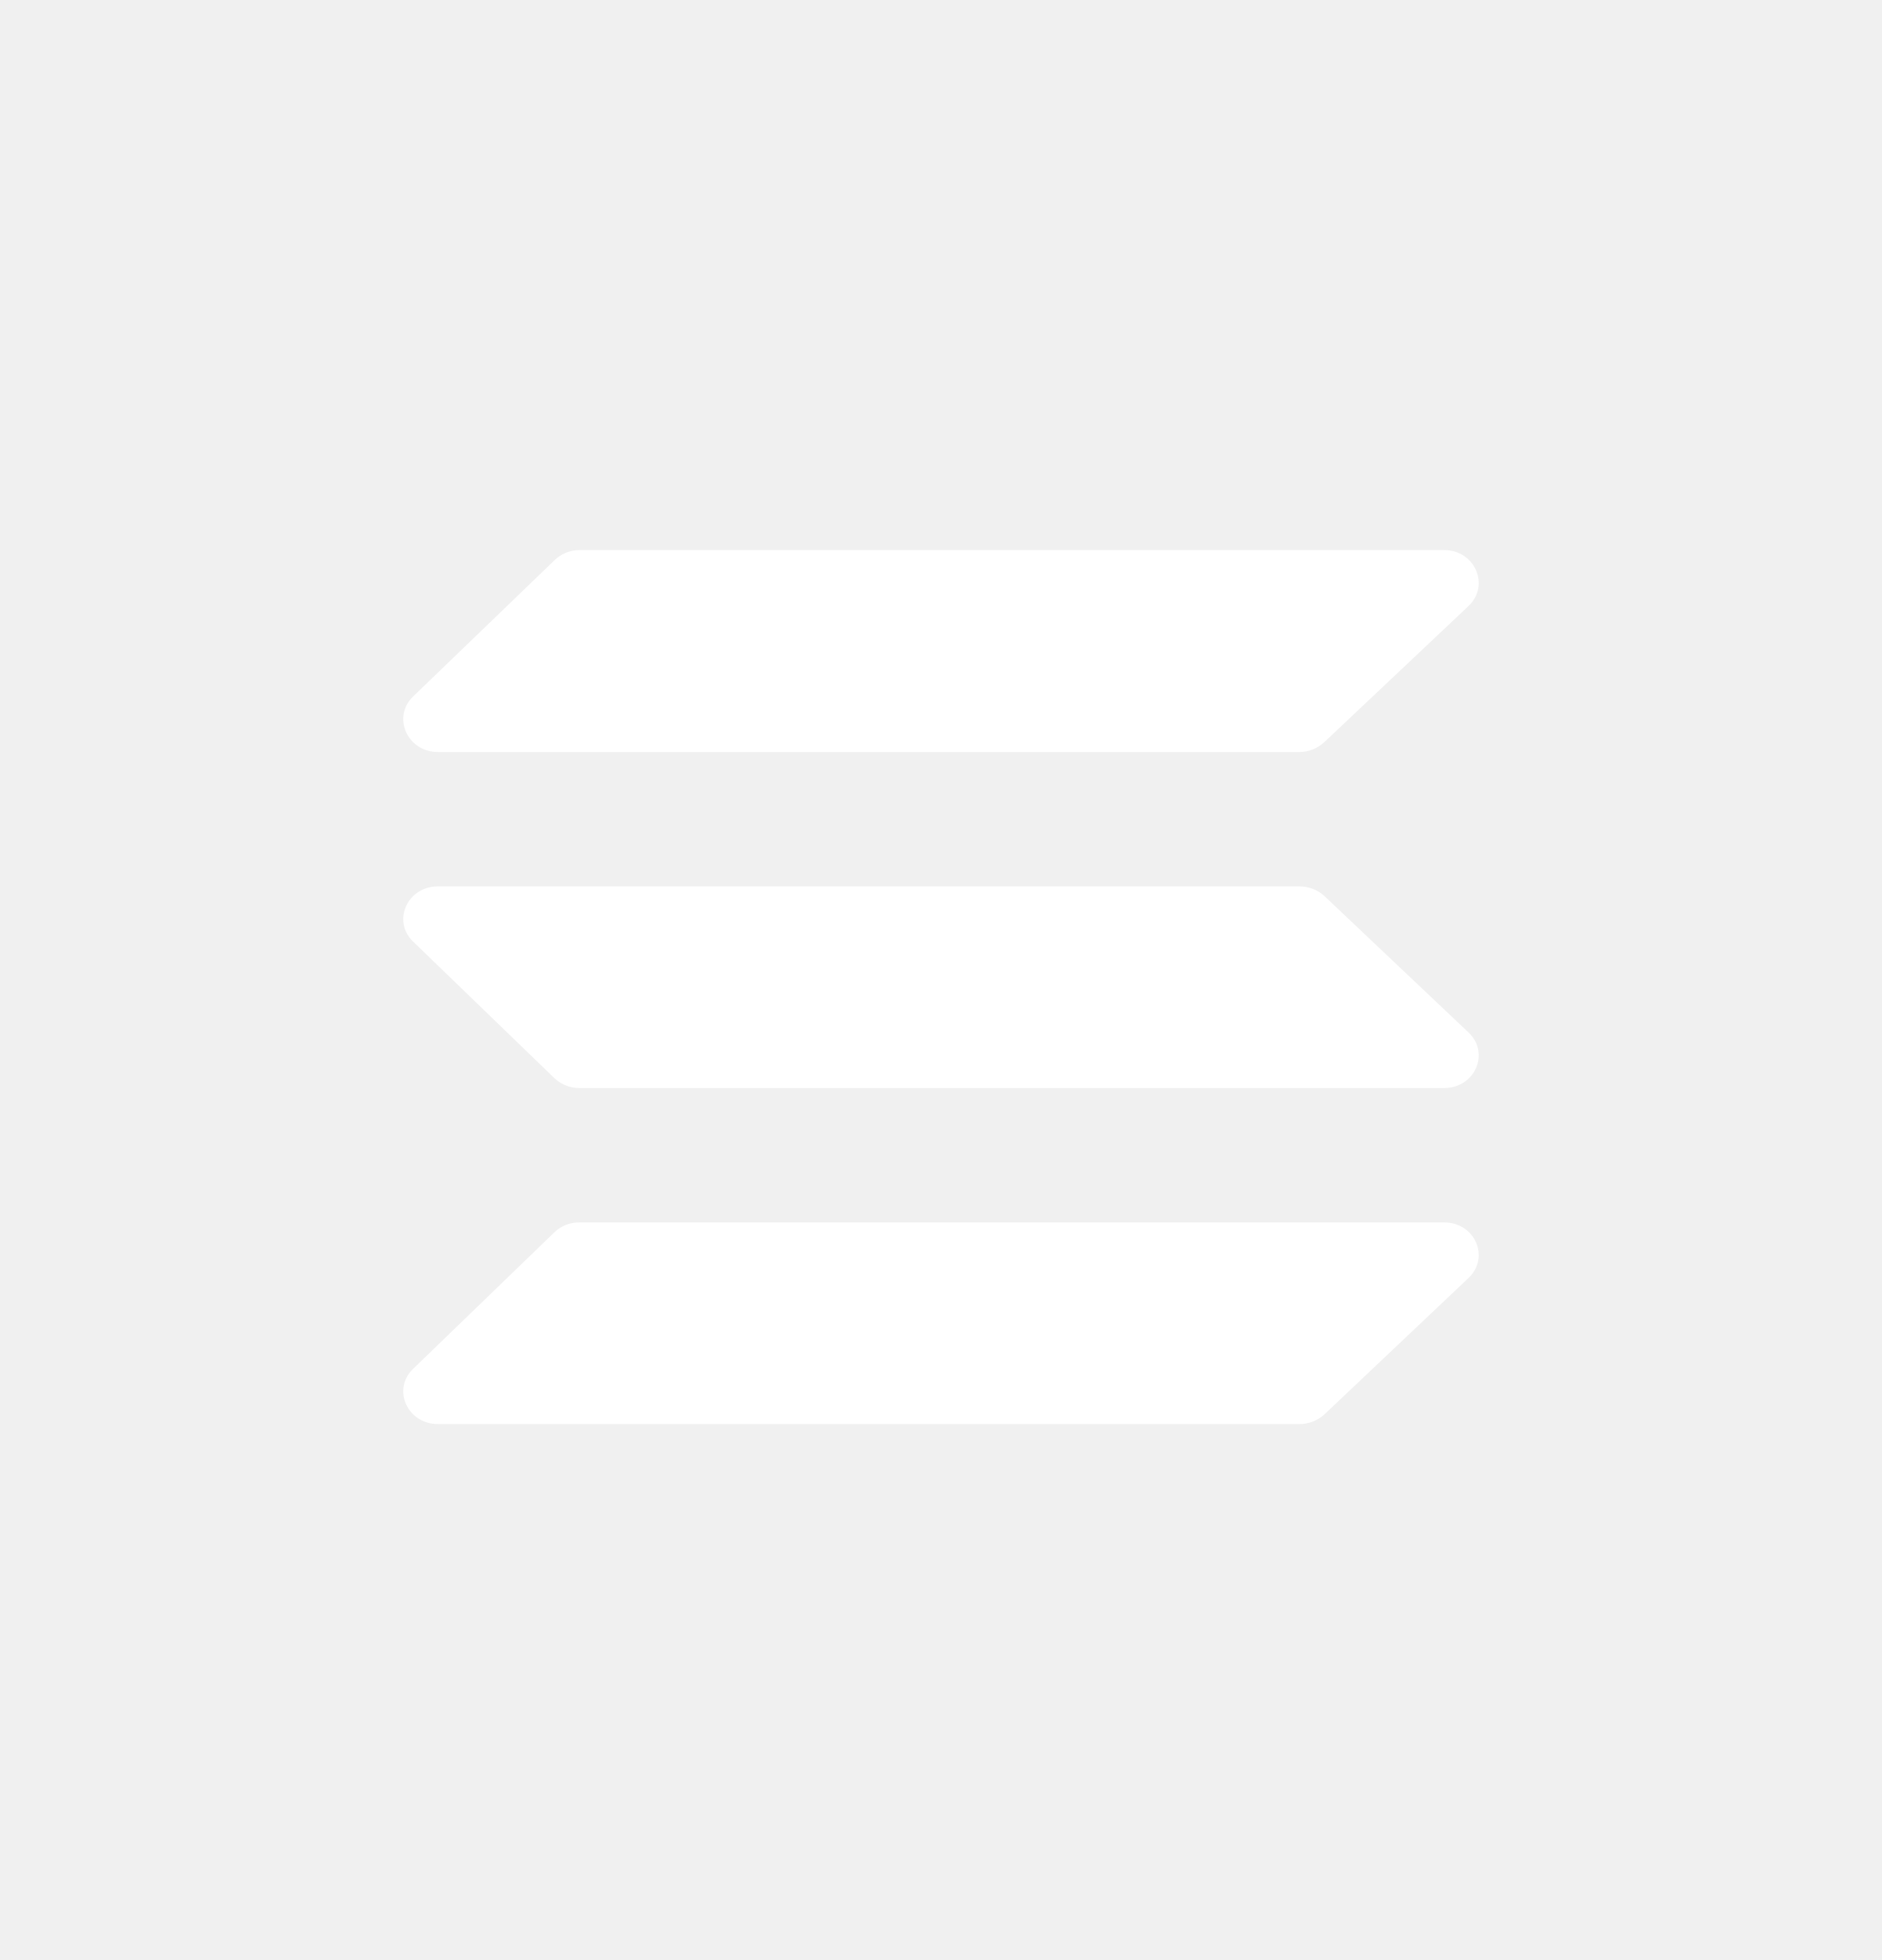
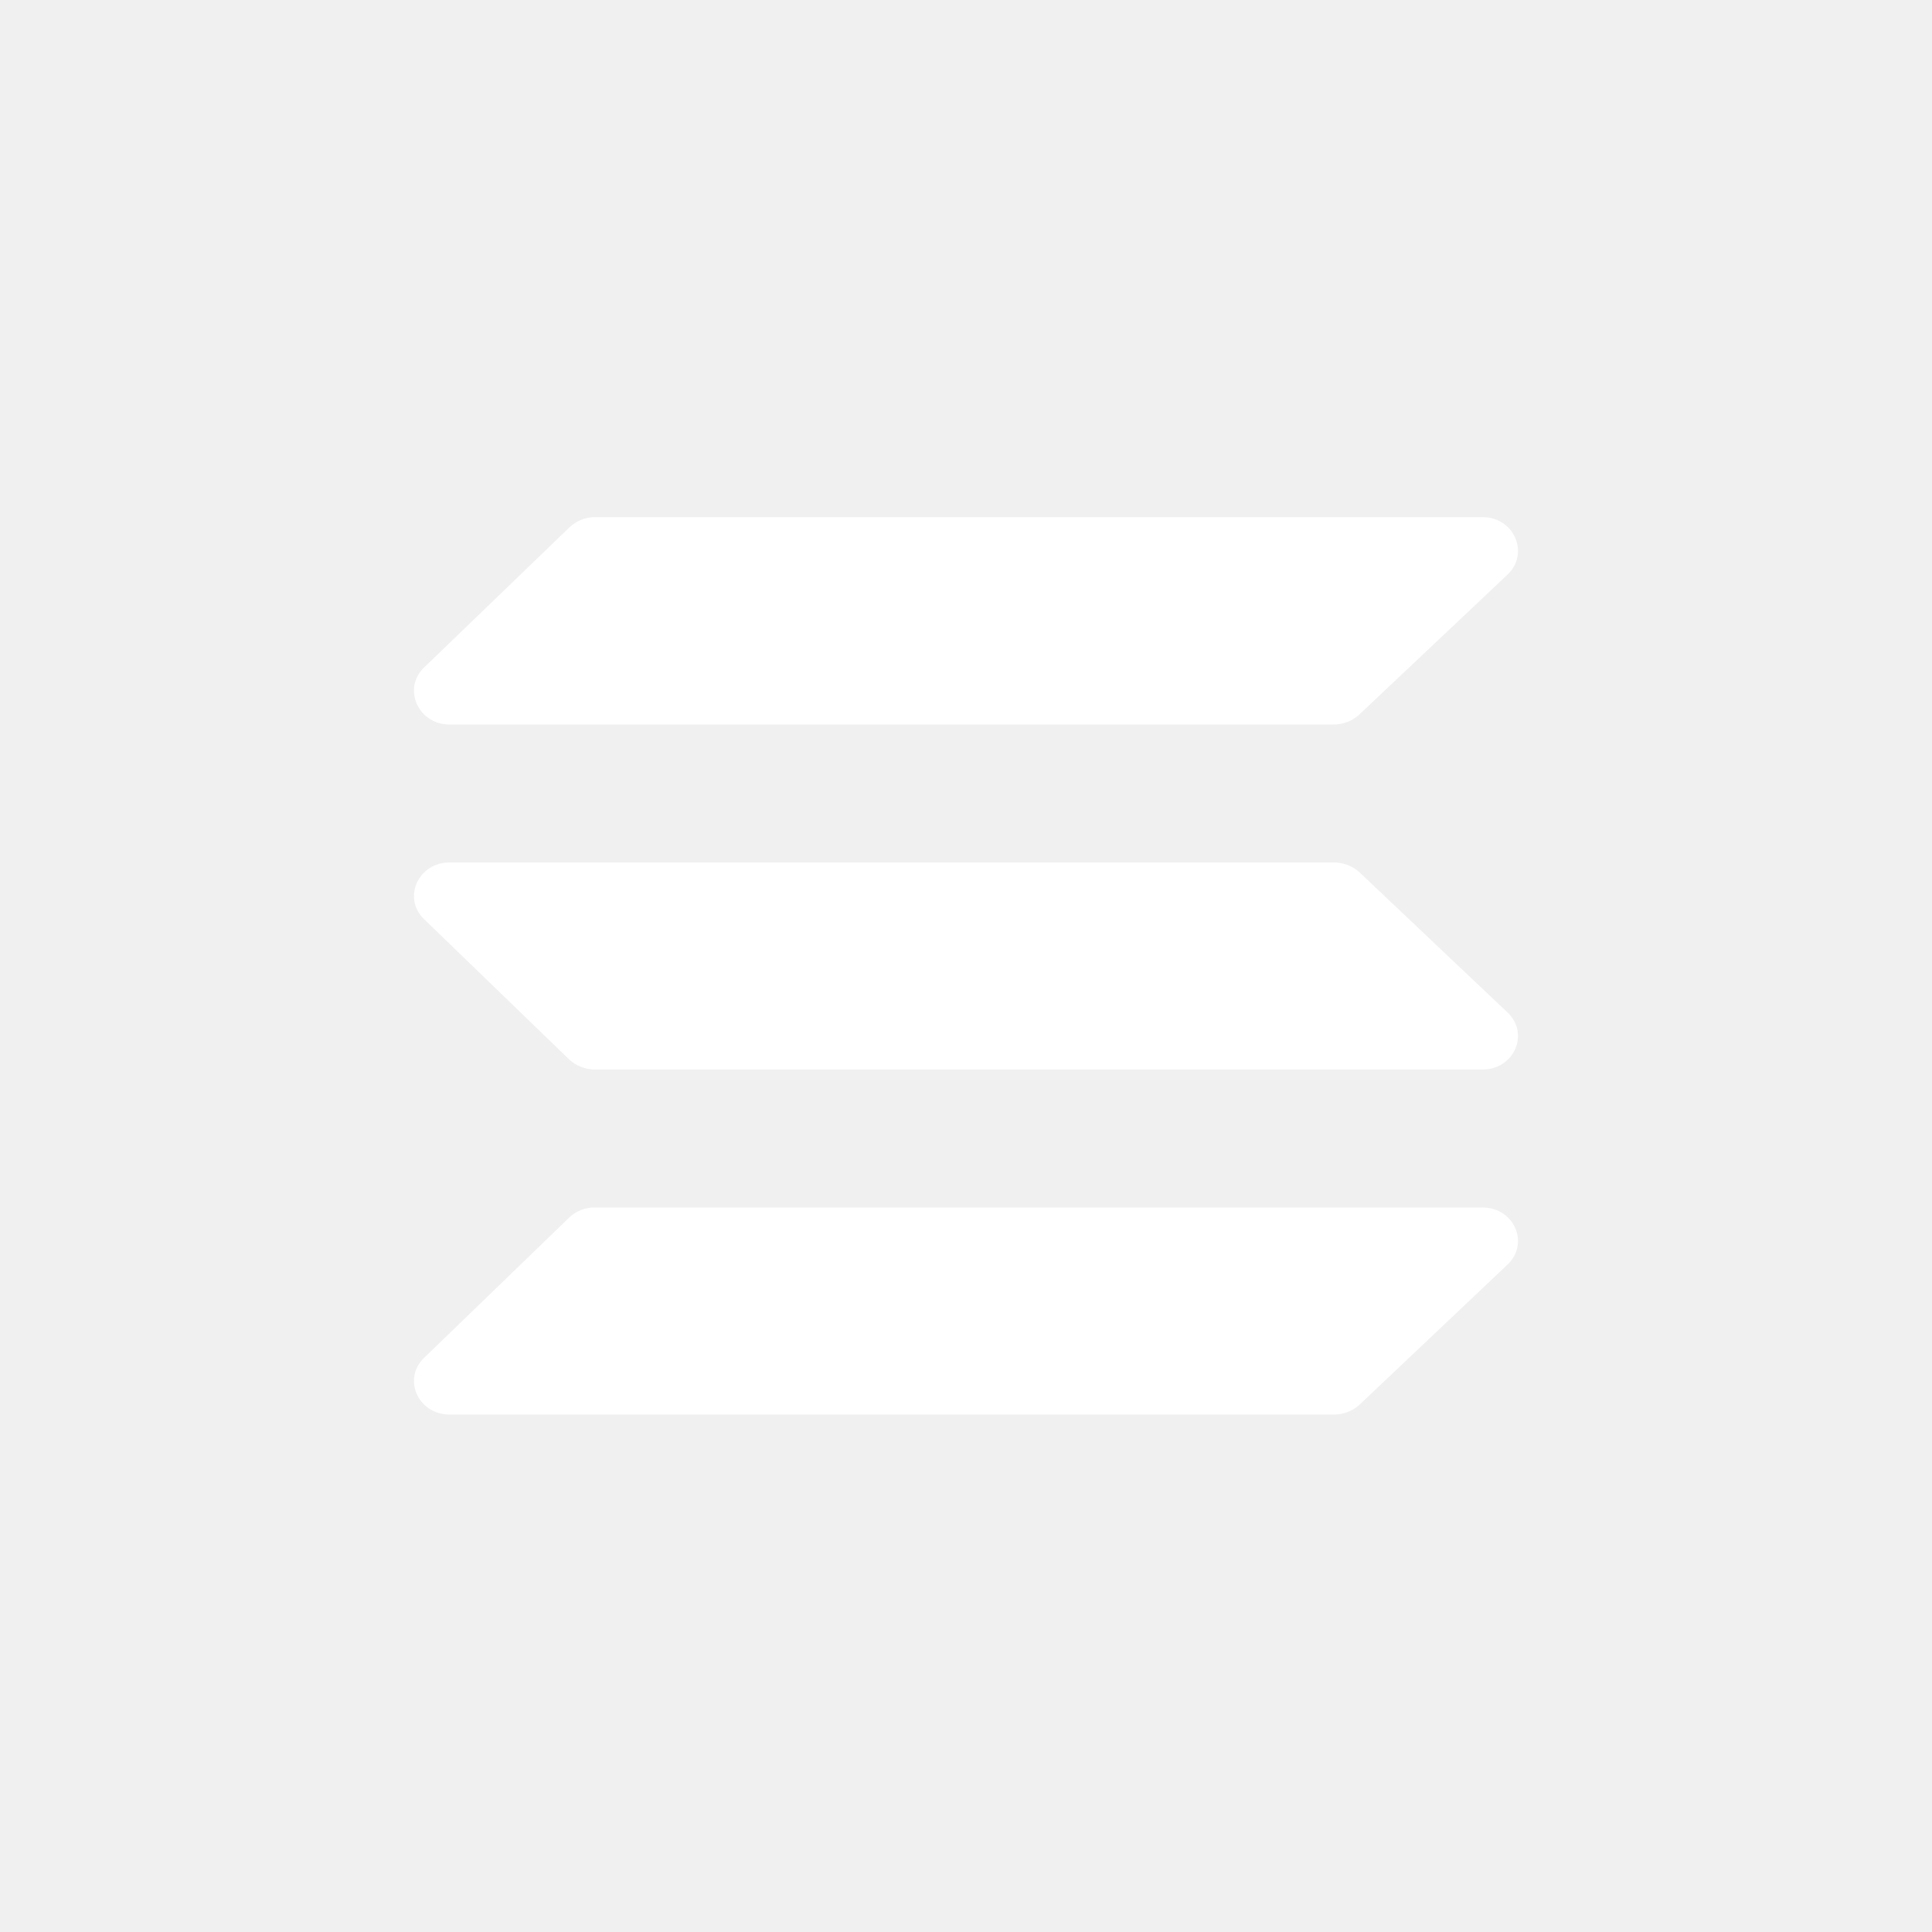
- <svg xmlns="http://www.w3.org/2000/svg" width="24" height="25" viewBox="0 0 24 25" fill="none">
-   <path d="M16.886 9.468C16.8 9.547 16.689 9.591 16.573 9.592H5.584C5.194 9.592 4.997 9.146 5.267 8.885L7.072 7.145C7.156 7.064 7.267 7.018 7.384 7.016H18.416C18.81 7.016 19.003 7.466 18.729 7.728L16.886 9.468ZM16.886 18.044C16.8 18.121 16.689 18.164 16.573 18.164H5.584C5.194 18.164 4.997 17.722 5.267 17.461L7.072 15.716C7.156 15.636 7.268 15.592 7.384 15.592H18.416C18.81 15.592 19.003 16.038 18.729 16.299L16.886 18.044ZM16.886 11.426C16.8 11.349 16.689 11.306 16.573 11.306H5.584C5.194 11.306 4.997 11.748 5.267 12.009L7.072 13.754C7.157 13.833 7.268 13.877 7.384 13.878H18.416C18.81 13.878 19.003 13.432 18.729 13.171L16.886 11.426Z" fill="white" />
+ <svg xmlns="http://www.w3.org/2000/svg" width="24" height="24" viewBox="0 0 24 24" fill="none">
+   <path d="M16.886 8.876C16.8 8.955 16.689 8.999 16.573 9H5.584C5.194 9 4.997 8.554 5.267 8.293L7.072 6.553C7.156 6.472 7.267 6.426 7.384 6.424H18.416C18.81 6.424 19.003 6.874 18.729 7.136L16.886 8.876ZM16.886 17.452C16.8 17.529 16.689 17.572 16.573 17.572H5.584C5.194 17.572 4.997 17.13 5.267 16.869L7.072 15.124C7.156 15.044 7.268 14.999 7.384 15H18.416C18.81 15 19.003 15.446 18.729 15.707L16.886 17.452ZM16.886 10.834C16.8 10.757 16.689 10.714 16.573 10.714H5.584C5.194 10.714 4.997 11.156 5.267 11.417L7.072 13.162C7.157 13.24 7.268 13.284 7.384 13.286H18.416C18.81 13.286 19.003 12.84 18.729 12.579L16.886 10.834Z" fill="white" />
</svg>
